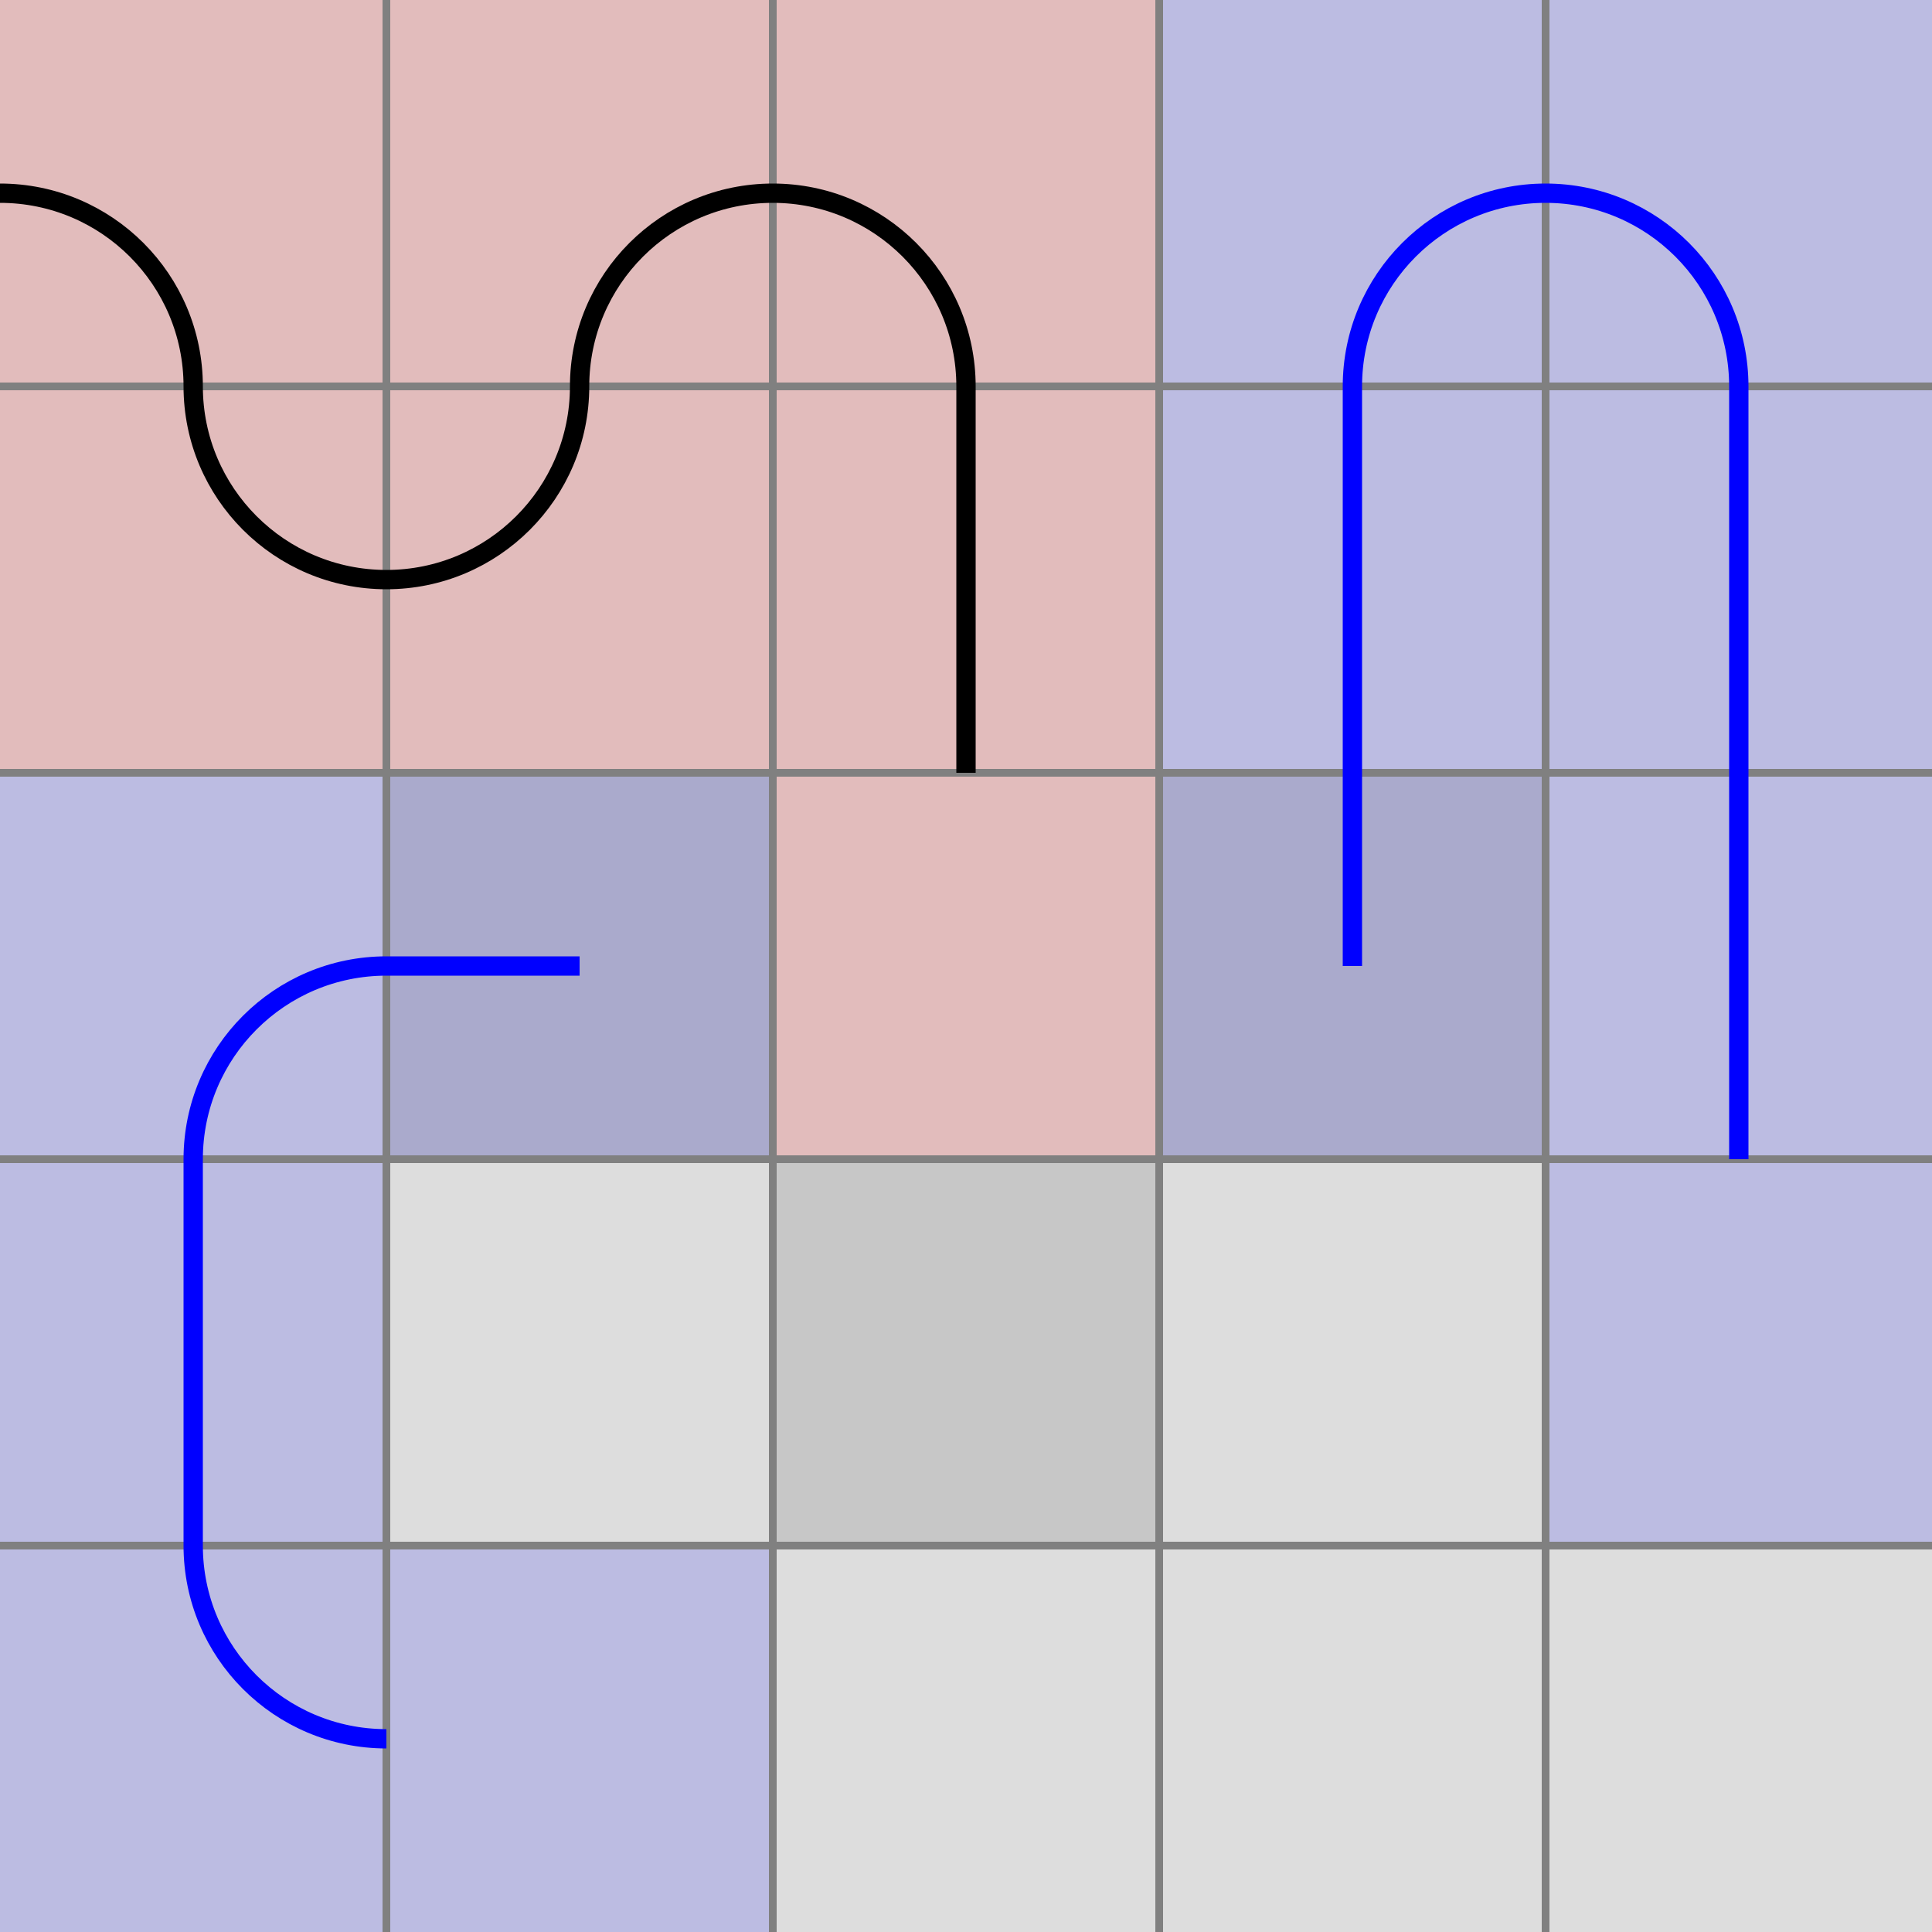
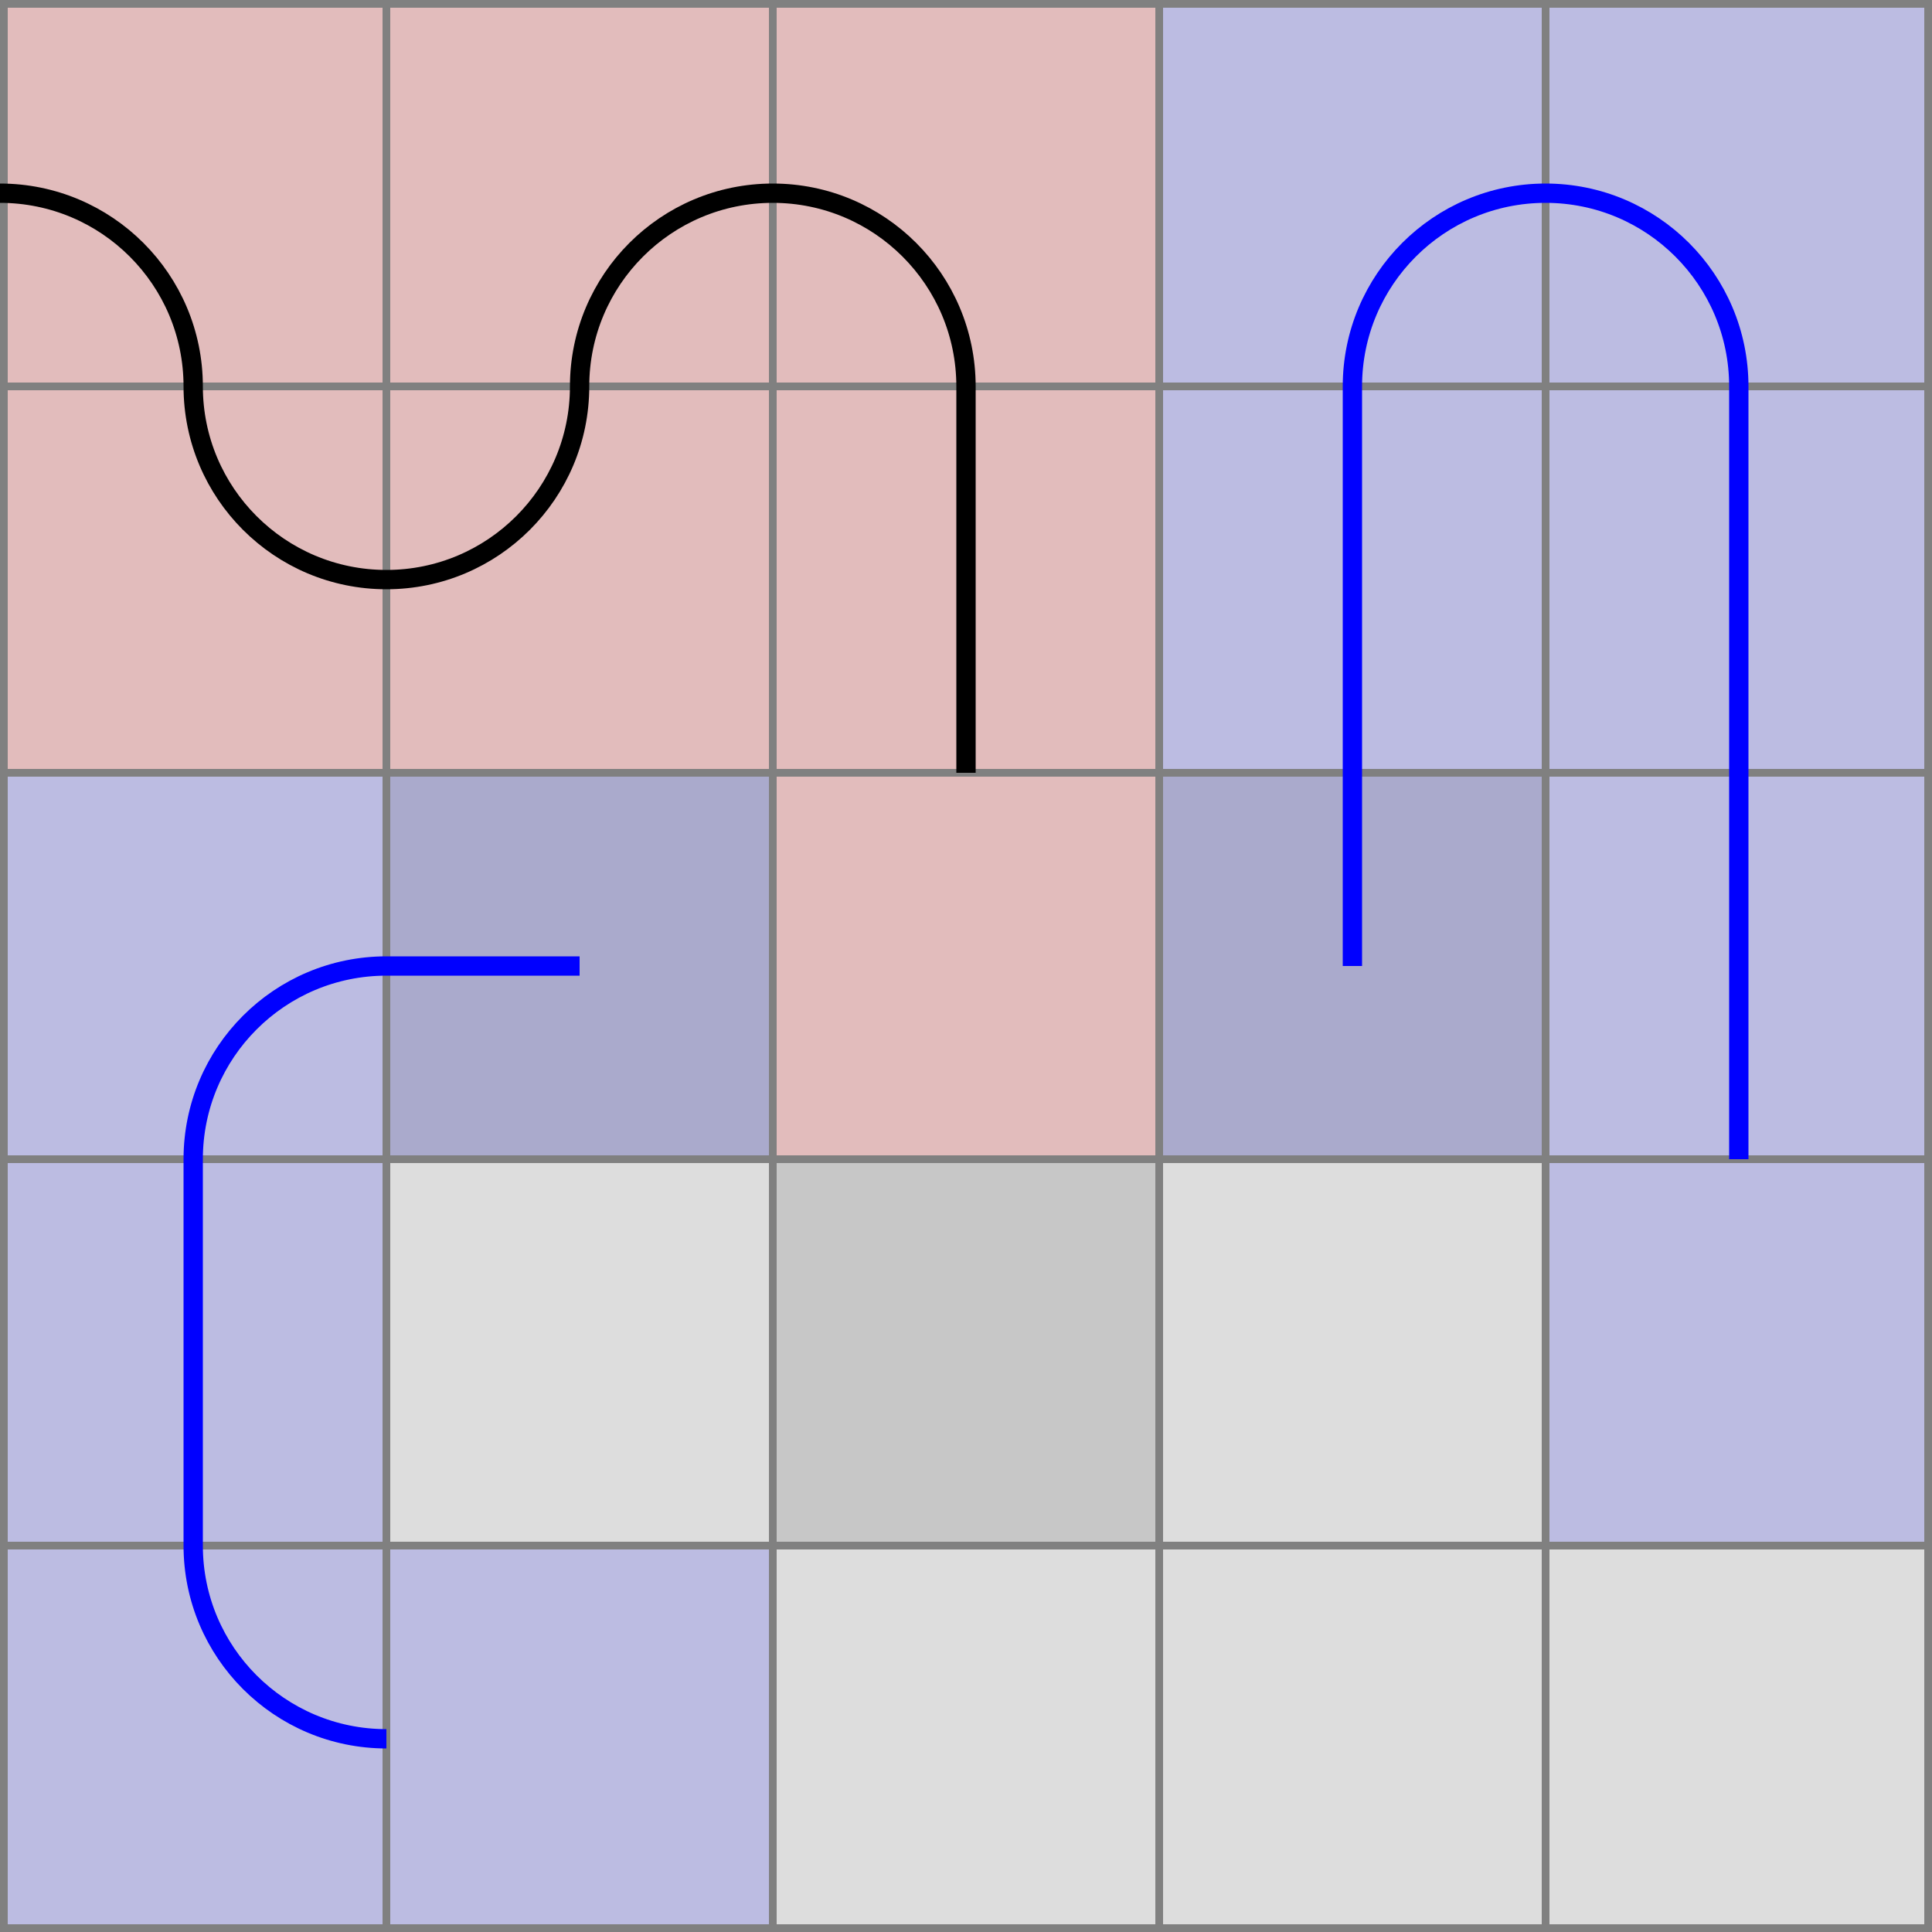
<svg xmlns="http://www.w3.org/2000/svg" viewBox="0 0 5 5">
  <path d="M0,0 h5 v5 h-5 z" fill="#dddddd" />
  <rect width="1" height="1" x="0" y="0" fill="#ff0000" fill-opacity="0.15" />
  <rect width="1" height="1" x="0" y="1" fill="#ff0000" fill-opacity="0.15" />
  <rect width="1" height="1" x="1" y="1" fill="#ff0000" fill-opacity="0.15" />
  <rect width="1" height="1" x="1" y="0" fill="#ff0000" fill-opacity="0.15" />
  <rect width="1" height="1" x="2" y="0" fill="#ff0000" fill-opacity="0.15" />
  <rect width="1" height="1" x="2" y="1" fill="#ff0000" fill-opacity="0.15" />
  <rect width="1" height="1" x="2" y="2" fill="#ff0000" fill-opacity="0.15" />
  <rect width="1" height="1" x="3" y="2" fill="#0000ff" fill-opacity="0.15" />
  <rect width="1" height="1" x="3" y="1" fill="#0000ff" fill-opacity="0.15" />
  <rect width="1" height="1" x="3" y="0" fill="#0000ff" fill-opacity="0.15" />
  <rect width="1" height="1" x="4" y="0" fill="#0000ff" fill-opacity="0.15" />
  <rect width="1" height="1" x="4" y="1" fill="#0000ff" fill-opacity="0.15" />
  <rect width="1" height="1" x="4" y="2" fill="#0000ff" fill-opacity="0.15" />
  <rect width="1" height="1" x="4" y="3" fill="#0000ff" fill-opacity="0.15" />
  <rect width="1" height="1" x="1" y="2" fill="#0000ff" fill-opacity="0.15" />
  <rect width="1" height="1" x="0" y="2" fill="#0000ff" fill-opacity="0.15" />
  <rect width="1" height="1" x="0" y="3" fill="#0000ff" fill-opacity="0.15" />
  <rect width="1" height="1" x="0" y="4" fill="#0000ff" fill-opacity="0.15" />
  <rect width="1" height="1" x="1" y="4" fill="#0000ff" fill-opacity="0.15" />
  <rect width="1" height="1" x="2" y="3" fill="#000000" fill-opacity="0.1" />
  <rect width="1" height="1" x="1" y="2" fill="#000000" fill-opacity="0.1" />
  <rect width="1" height="1" x="3" y="2" fill="#000000" fill-opacity="0.1" />
+   <path fill="transparent" stroke="gray" stroke-width="0.02" d="M 0.01 0 v 5" />
+   <path fill="transparent" stroke="gray" stroke-width="0.02" d="M 0 0.01 h 5" />
  <path fill="transparent" stroke="gray" stroke-width="0.02" d="M 1 0 v 5" />
  <path fill="transparent" stroke="gray" stroke-width="0.02" d="M 0 1 h 5" />
  <path fill="transparent" stroke="gray" stroke-width="0.02" d="M 2 0 v 5" />
  <path fill="transparent" stroke="gray" stroke-width="0.02" d="M 0 2 h 5" />
  <path fill="transparent" stroke="gray" stroke-width="0.02" d="M 3 0 v 5" />
  <path fill="transparent" stroke="gray" stroke-width="0.02" d="M 0 3 h 5" />
  <path fill="transparent" stroke="gray" stroke-width="0.02" d="M 4 0 v 5" />
  <path fill="transparent" stroke="gray" stroke-width="0.02" d="M 0 4 h 5" />
+   <path fill="transparent" stroke="gray" stroke-width="0.02" d="M 4.99 0 v 5" />
+   <path fill="transparent" stroke="gray" stroke-width="0.02" d="M 0 4.99 h 5" />
  <path d="M 0 0.5 A 0.5 0.5 0 0 1 0.5 1 A 0.5 0.5 0 0 0 1 1.5 A 0.5 0.5 0 0 0 1.5 1 A 0.5 0.5 0 0 1 2 0.5 A 0.5 0.5 0 0 1 2.5 1 L 2.5 2" fill="white" fill-opacity="0" stroke="black" stroke-width="0.05" />
  <path d="M 3.5 2.5 L 3.5 2 L 3.5 1 A 0.5 0.5 0 0 1 4 0.5 A 0.5 0.5 0 0 1 4.5 1 L 4.5 2 L 4.5 3 " fill="white" fill-opacity="0" stroke="blue" stroke-width="0.05" />
  <path d="M 1.5 2.5 L 1 2.5 A 0.5 0.5 0 0 0 0.5 3 L 0.5 4 A 0.5 0.5 0 0 0 1 4.5 " fill="white" fill-opacity="0" stroke="blue" stroke-width="0.05" />
</svg>
